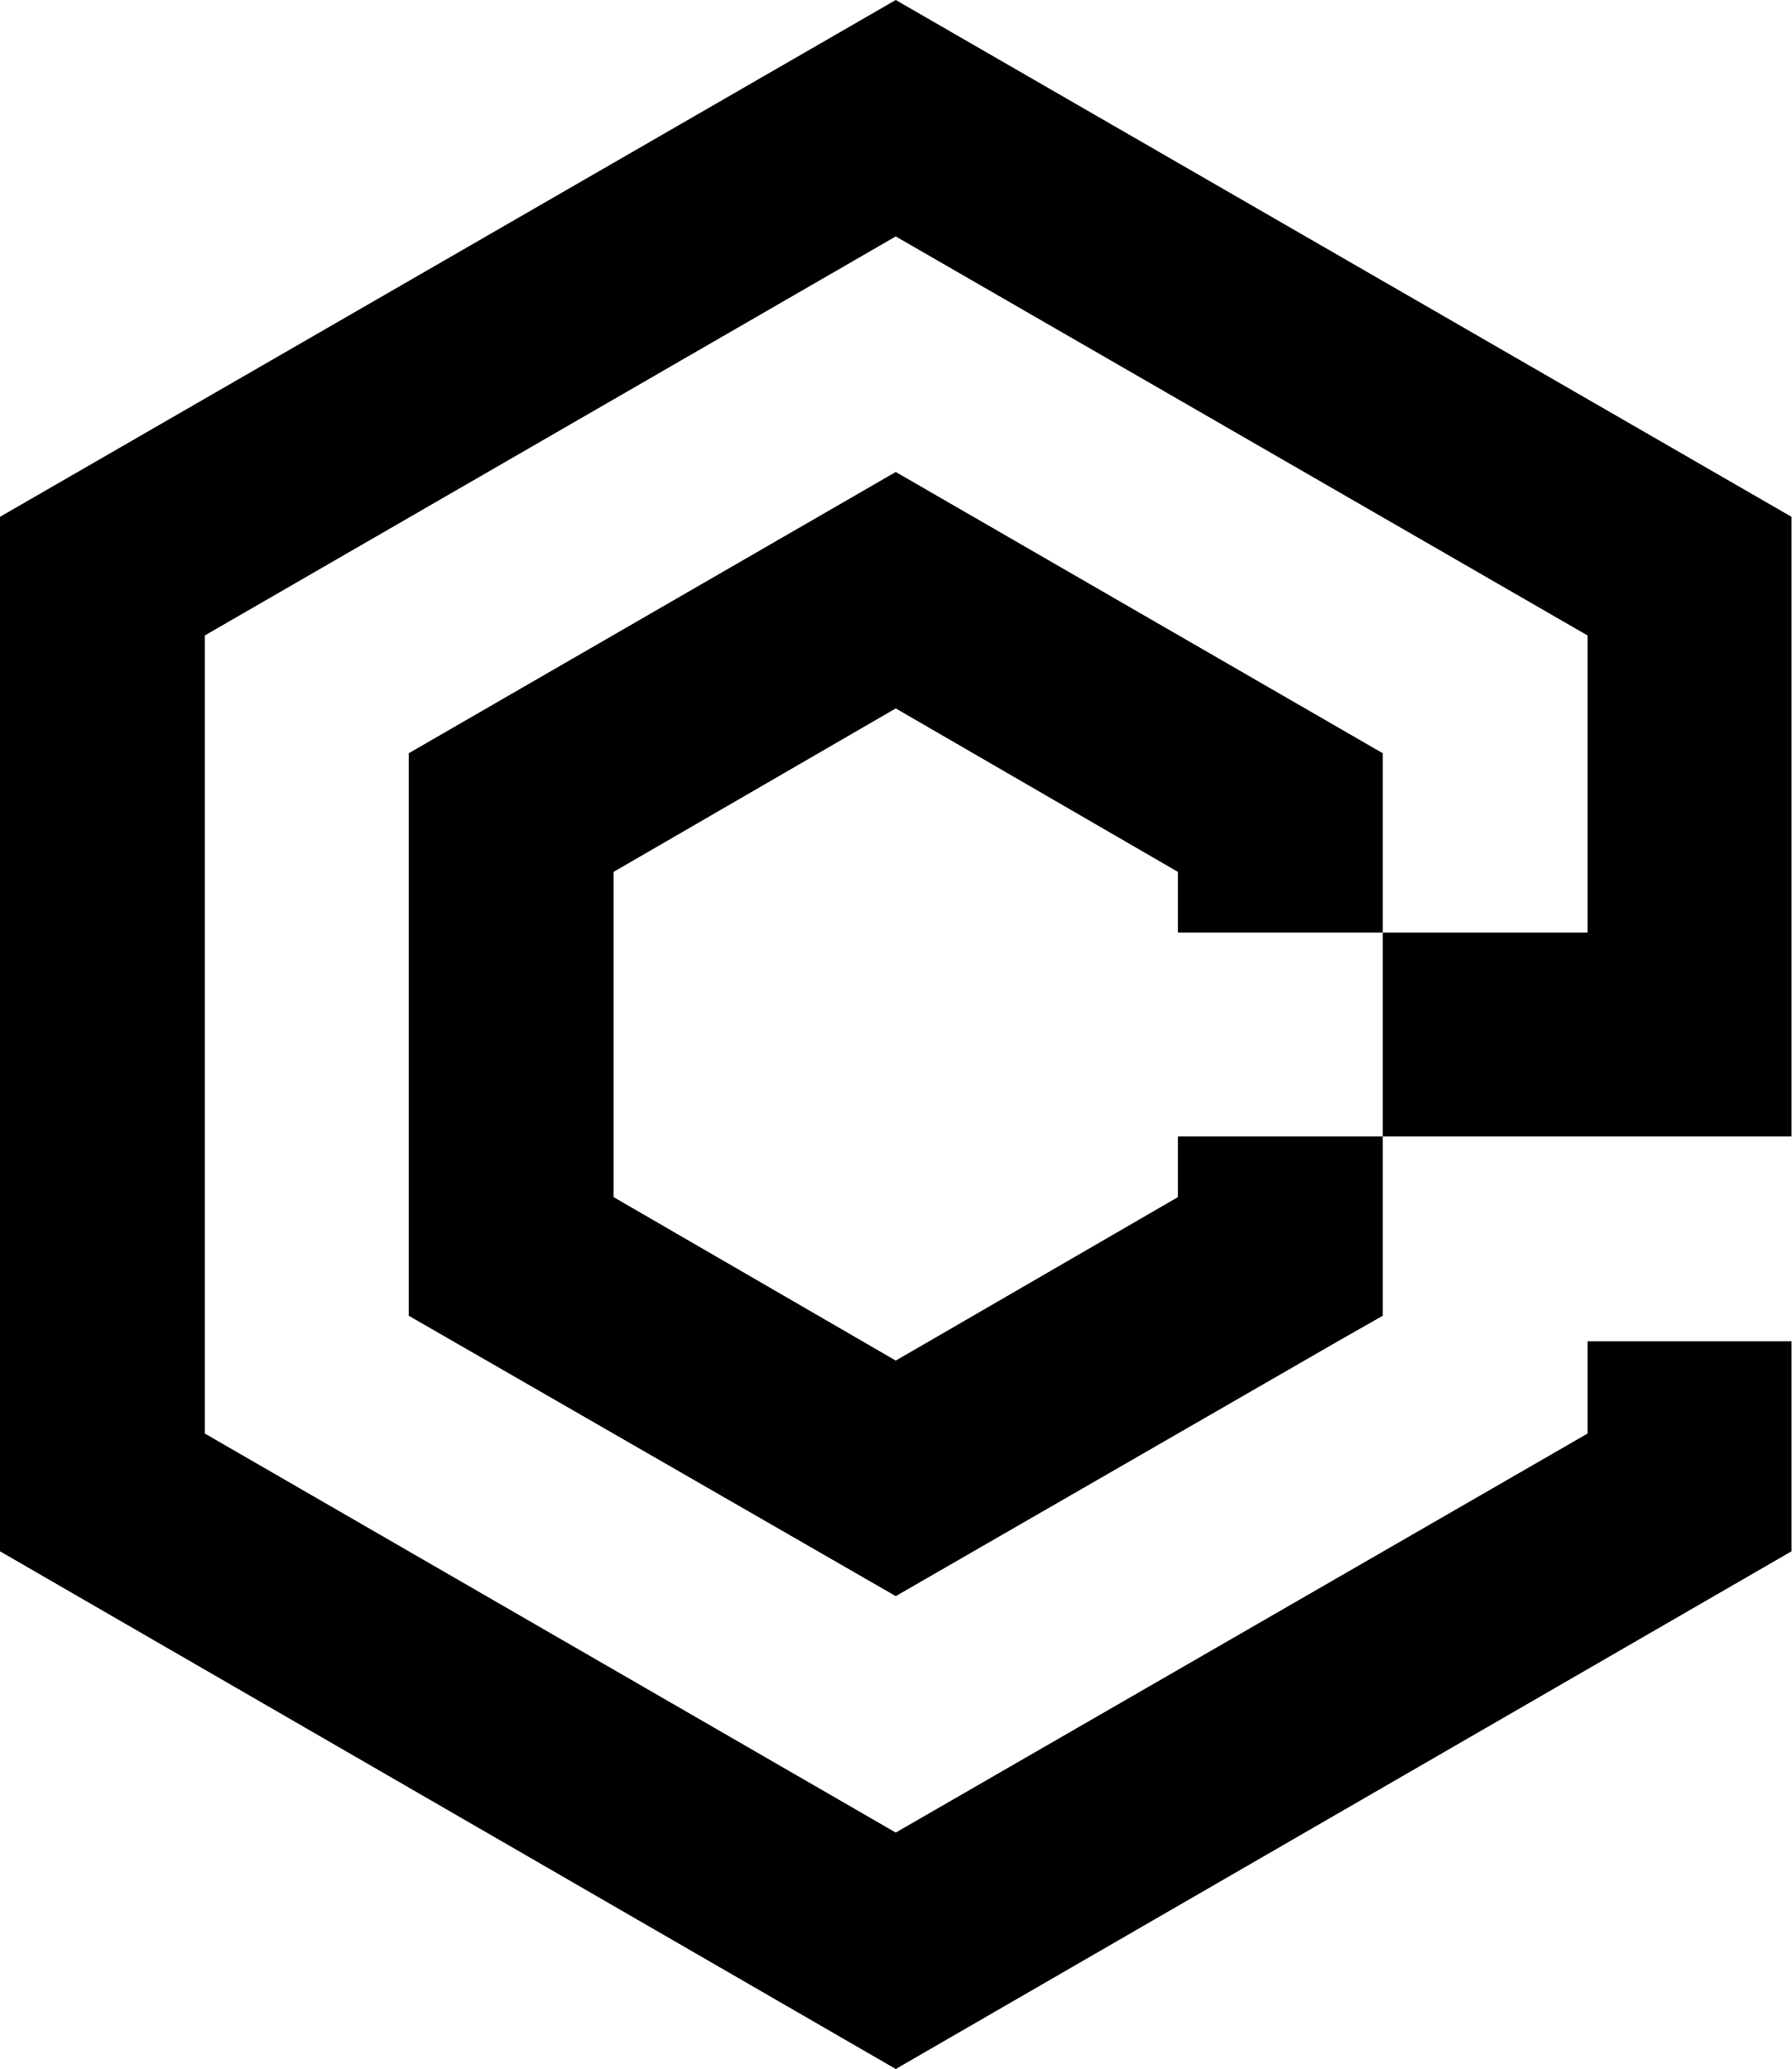
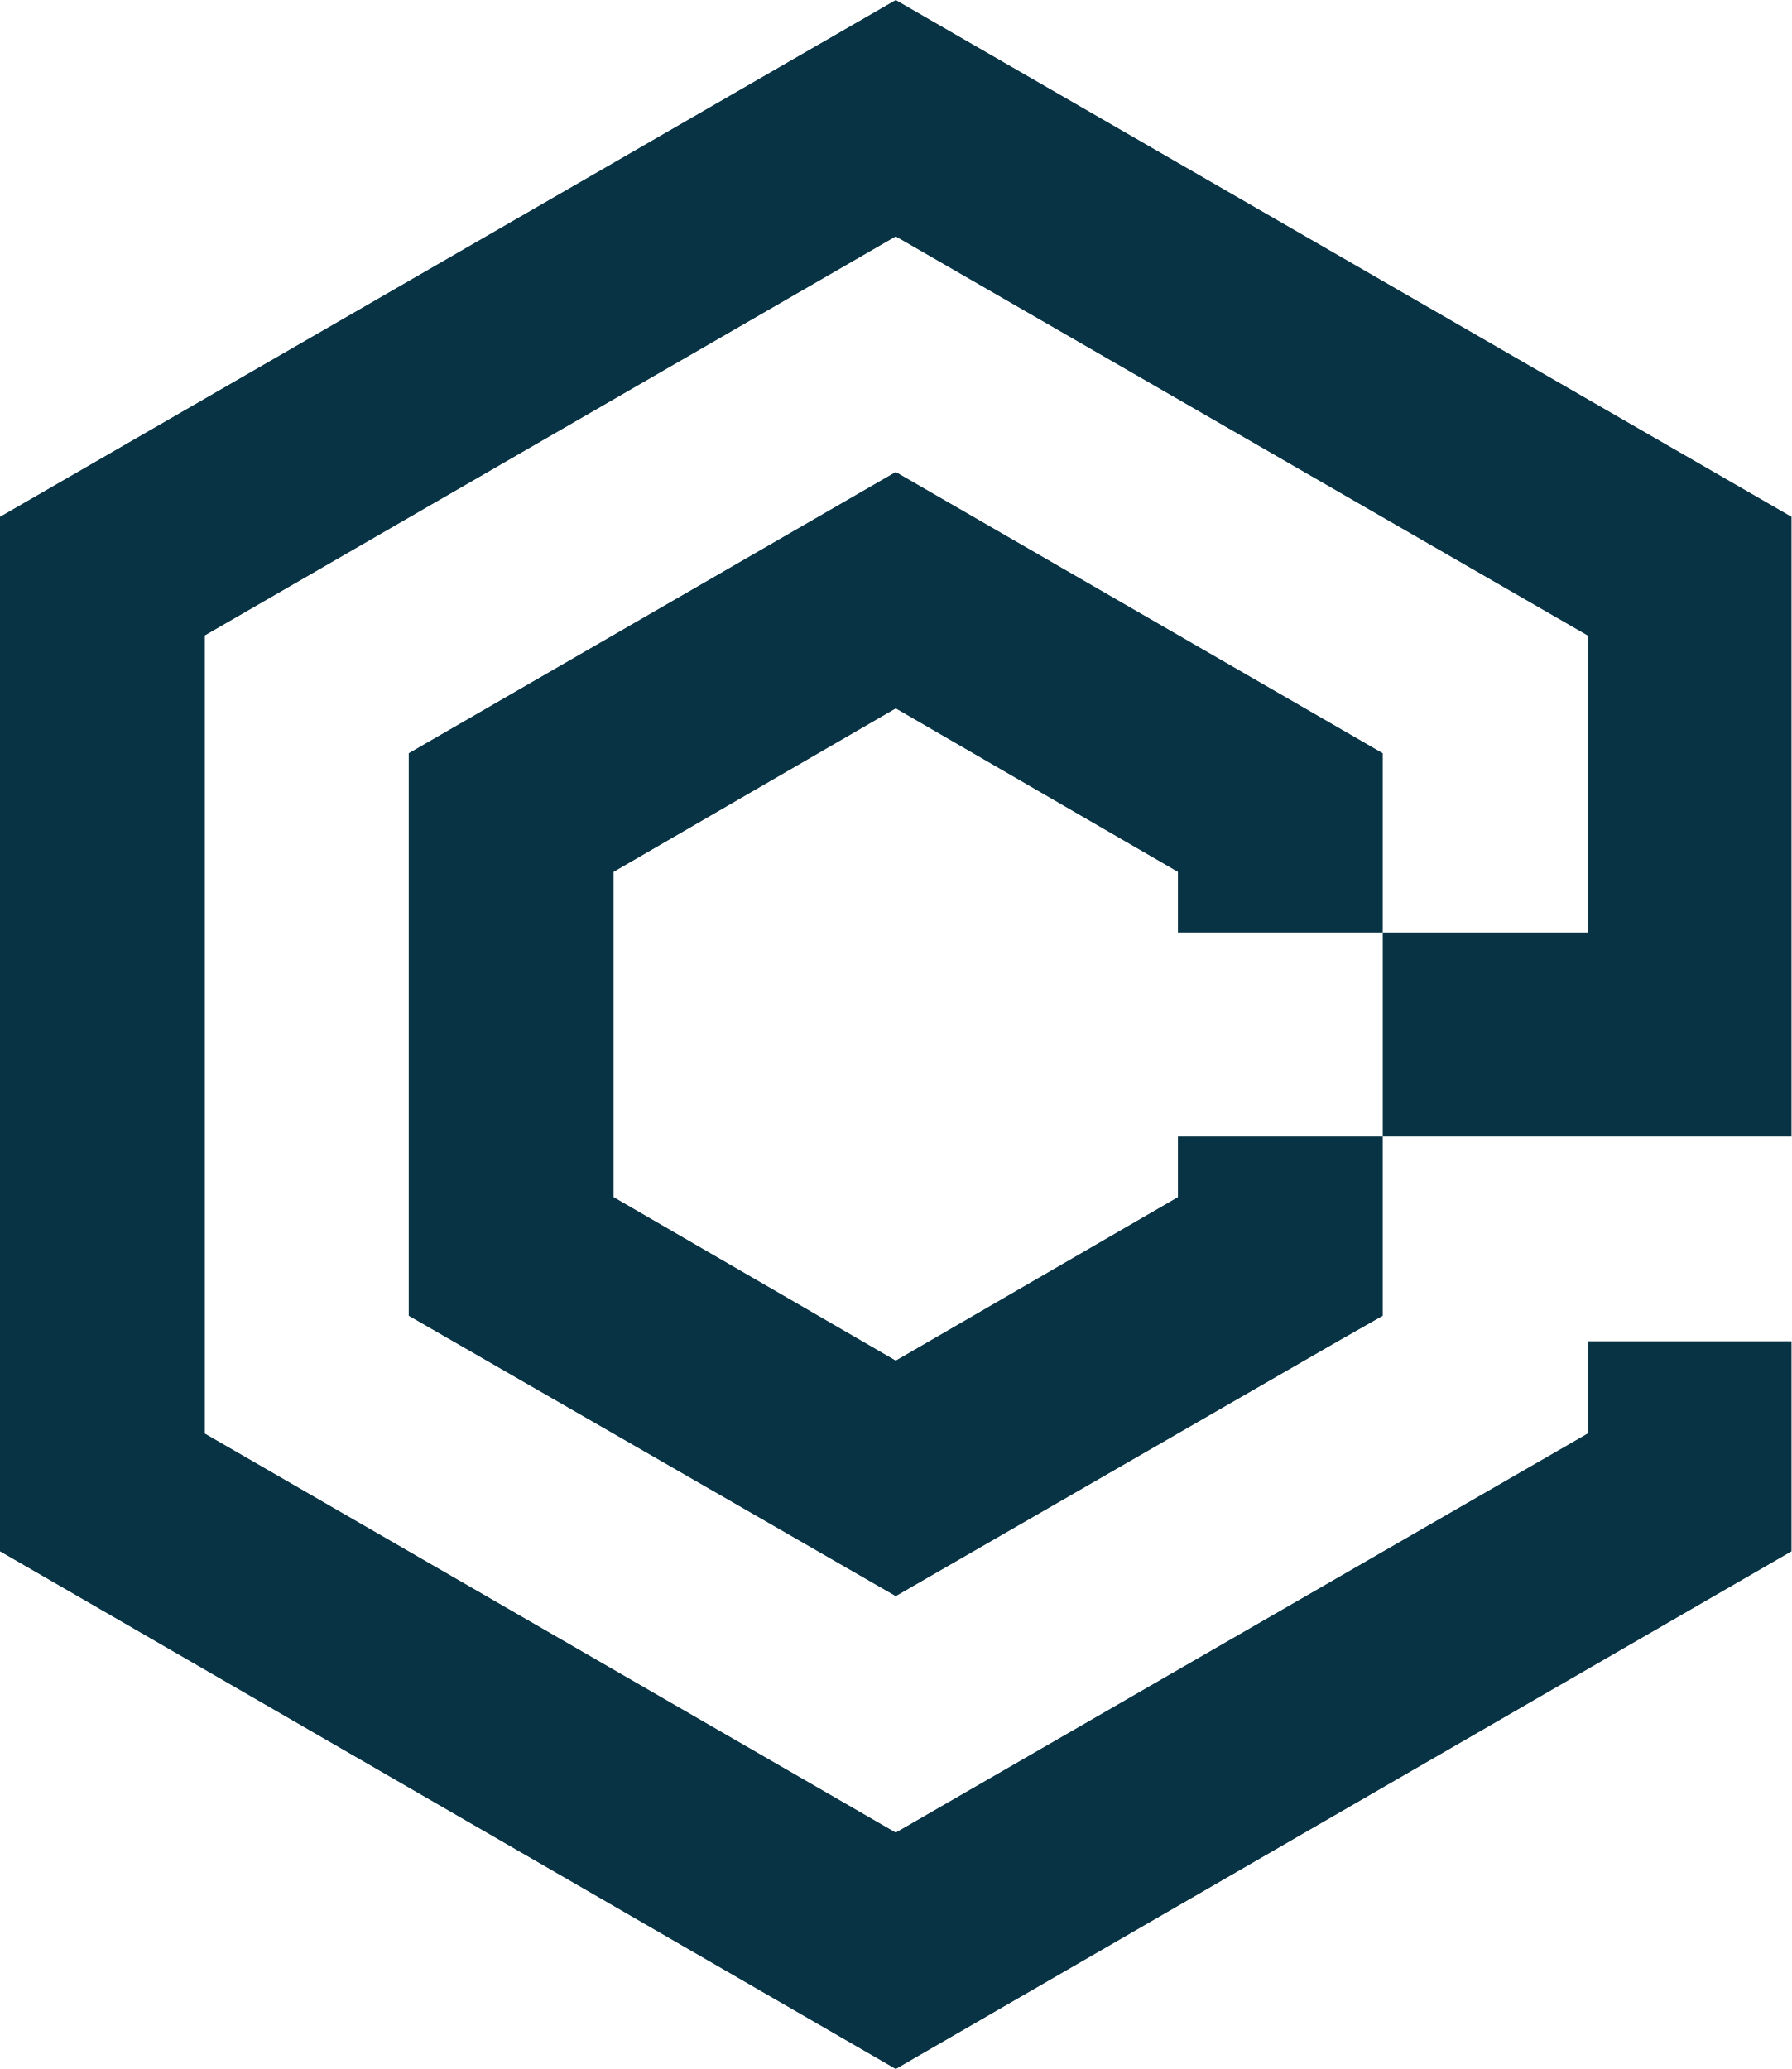
<svg xmlns="http://www.w3.org/2000/svg" id="Layer_2" data-name="Layer 2" viewBox="0 0 20.38 23.54">
  <defs>
    <style>
      .cls-1 {
+ fill: #083344;
        stroke-width: 0px;
      }
    </style>
  </defs>
  <g id="Layer_1-2" data-name="Layer 1">
    <g>
      <polygon class="cls-1" points="18.06 10.61 18.06 7.23 10.19 2.69 2.33 7.23 2.33 16.31 10.19 20.85 18.06 16.31 18.06 15.26 20.38 15.26 20.38 17.65 10.19 23.54 0 17.65 0 5.88 10.19 0 20.38 5.88 20.38 12.93 15.73 12.93 15.73 10.61 18.06 10.61" />
      <polygon class="cls-1" points="13.4 10.61 13.4 9.92 10.19 8.06 6.98 9.92 6.98 13.62 10.19 15.48 10.57 15.26 13.4 13.62 13.4 12.93 15.73 12.93 15.73 14.97 15.22 15.26 10.19 18.16 4.65 14.97 4.65 8.57 10.19 5.37 15.73 8.57 15.73 10.61 13.4 10.61" />
    </g>
  </g>
</svg>
